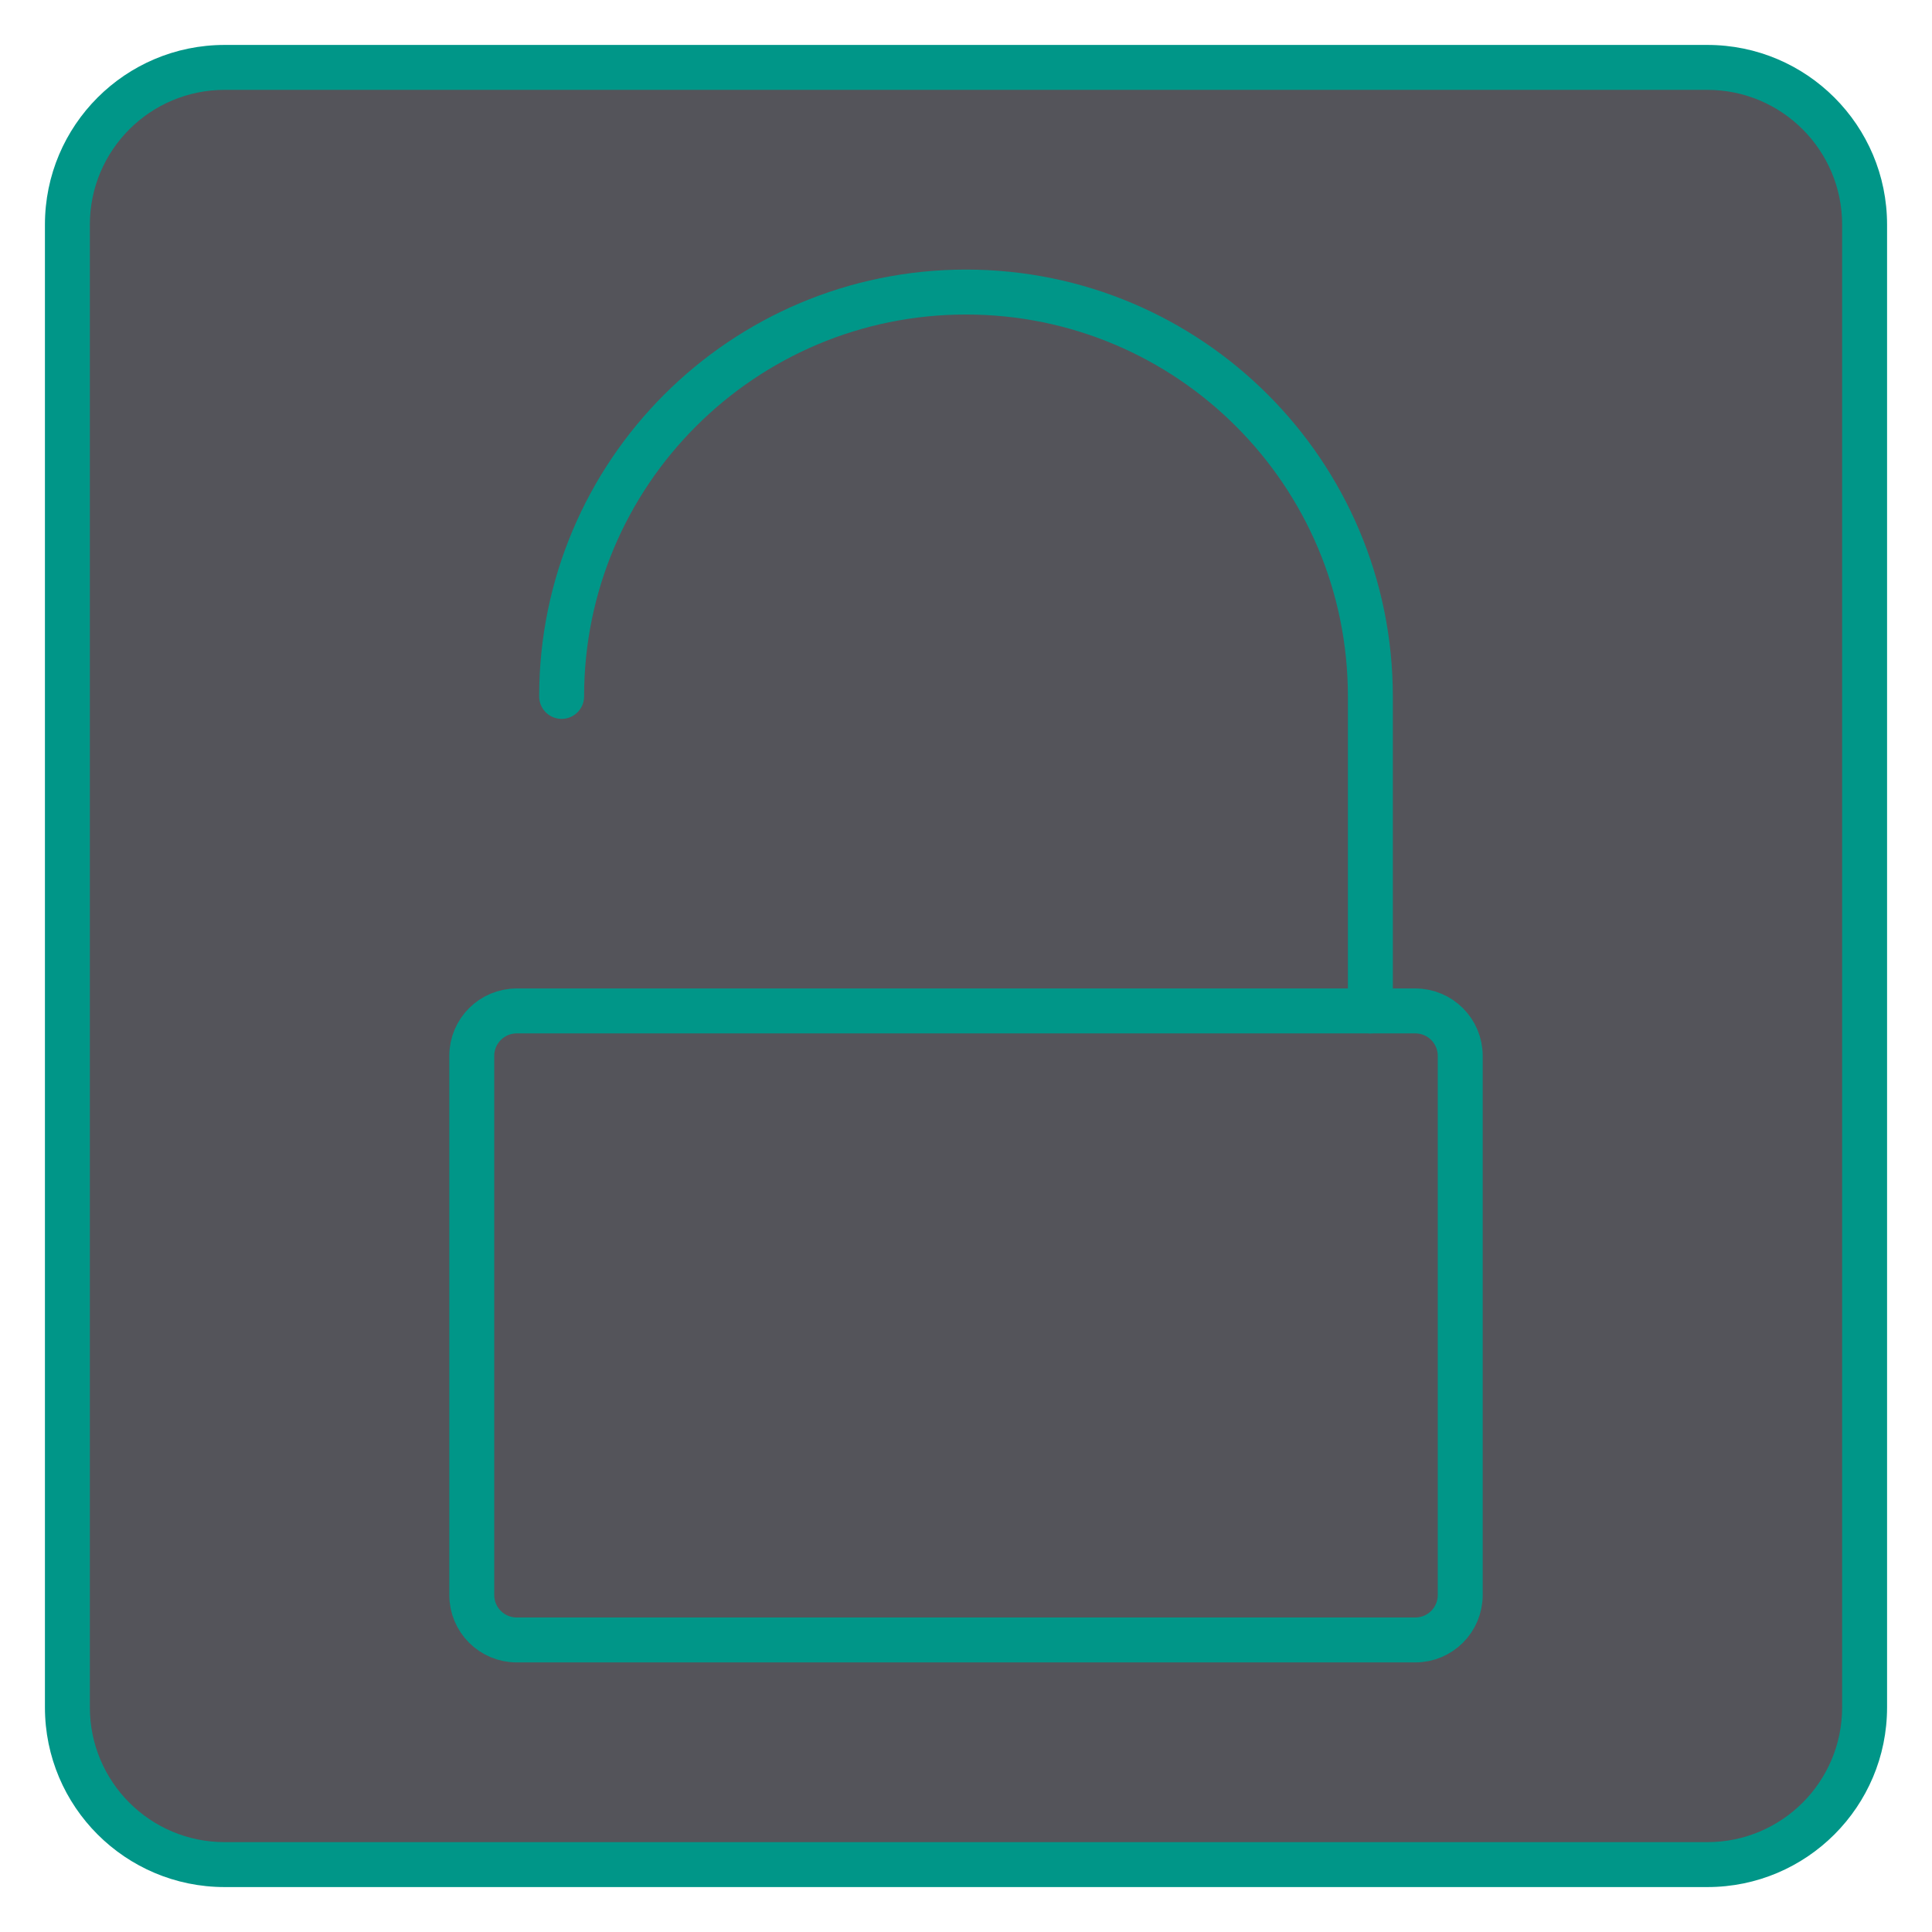
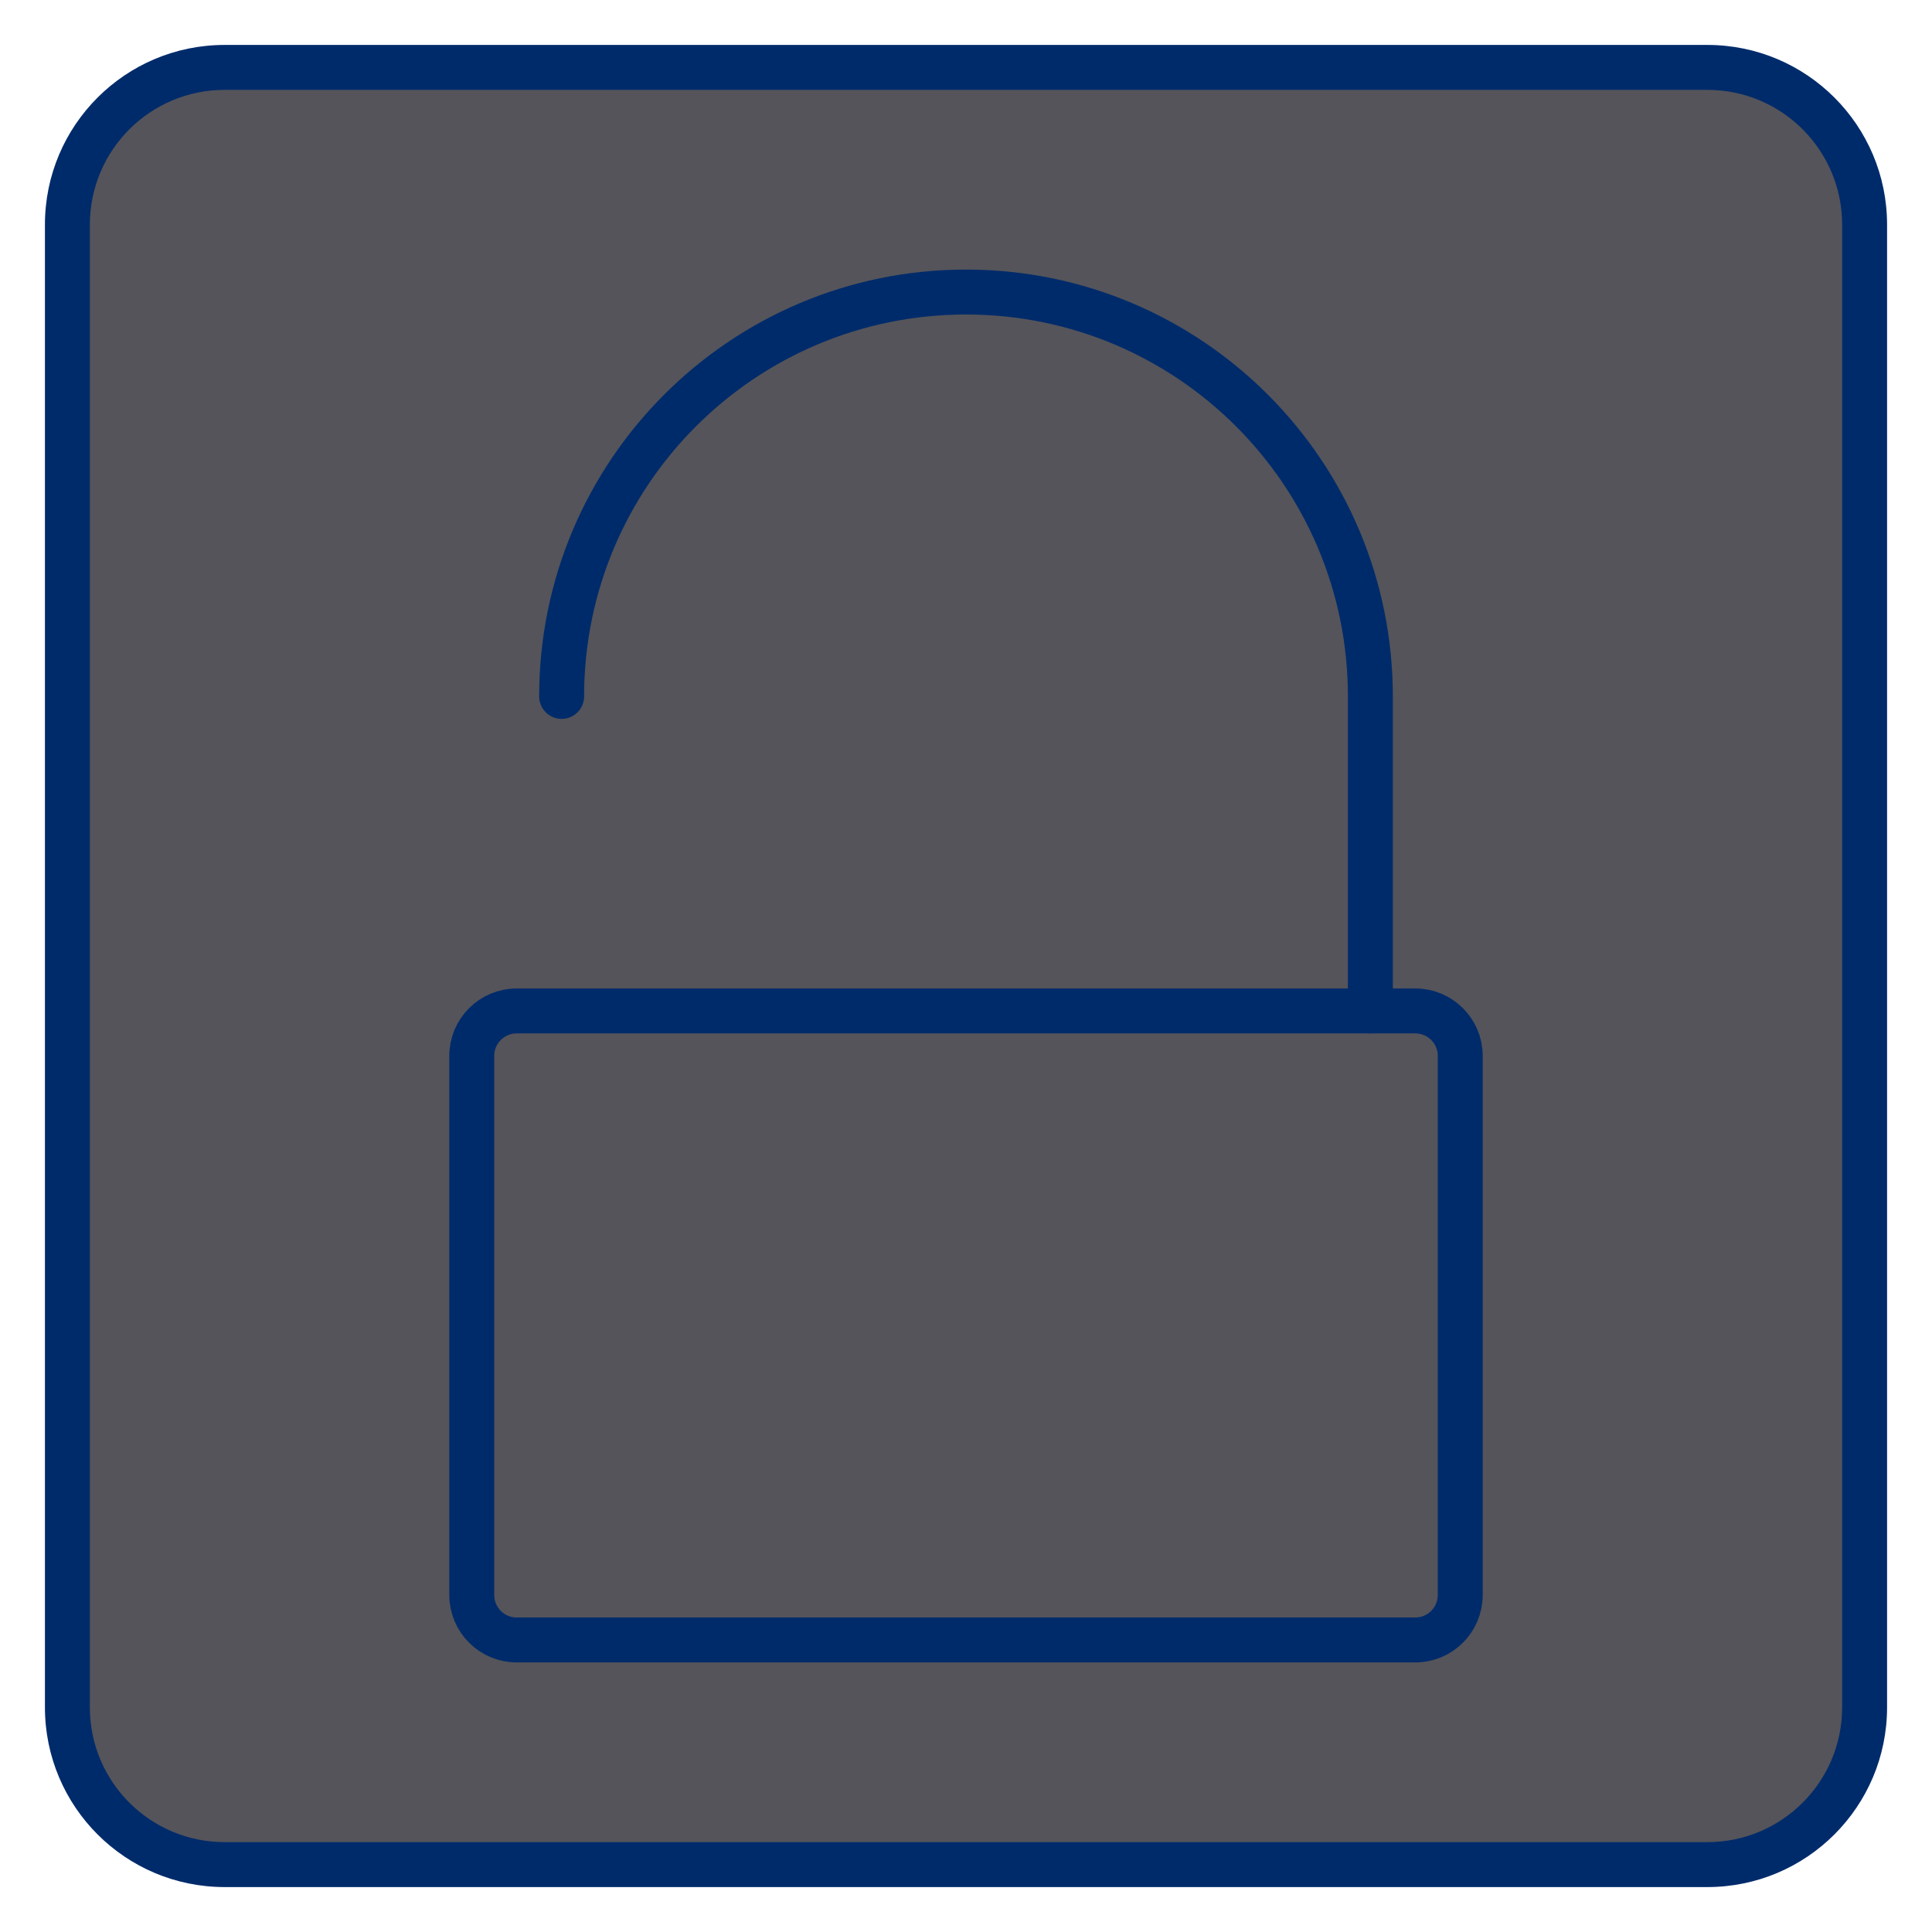
<svg xmlns="http://www.w3.org/2000/svg" width="43" height="43" viewBox="0 0 43 43">
  <rect x="1.5" y="1.5" width="40" height="40" rx="3.5" style="fill:#54545a" />
-   <path d="M38,2a3,3,0,0,1,3,3V38a3,3,0,0,1-3,3H5a3,3,0,0,1-3-3V5A3,3,0,0,1,5,2H38m0-1H5A4,4,0,0,0,1,5V38a4,4,0,0,0,4,4H38a4,4,0,0,0,4-4V5a4,4,0,0,0-4-4Z" style="fill:#009688" />
-   <rect x="10.5" y="22.5" width="22" height="14" rx="1" style="fill:none;stroke:#009688;stroke-linecap:round;stroke-linejoin:round" />
-   <path d="M30.5,22.5v-7a9,9,0,0,0-18,0" style="fill:none;stroke:#009688;stroke-linecap:round;stroke-linejoin:round" />
+   <path d="M38,2a3,3,0,0,1,3,3V38a3,3,0,0,1-3,3H5a3,3,0,0,1-3-3V5A3,3,0,0,1,5,2H38m0-1H5A4,4,0,0,0,1,5V38a4,4,0,0,0,4,4H38a4,4,0,0,0,4-4V5a4,4,0,0,0-4-4Z" style="fill:#002b6b" />
+   <rect x="10.5" y="22.5" width="22" height="14" rx="1" style="fill:none;stroke:#002b6b;stroke-linecap:round;stroke-linejoin:round" />
+   <path d="M30.5,22.5v-7a9,9,0,0,0-18,0" style="fill:none;stroke:#002b6b;stroke-linecap:round;stroke-linejoin:round" />
</svg>
